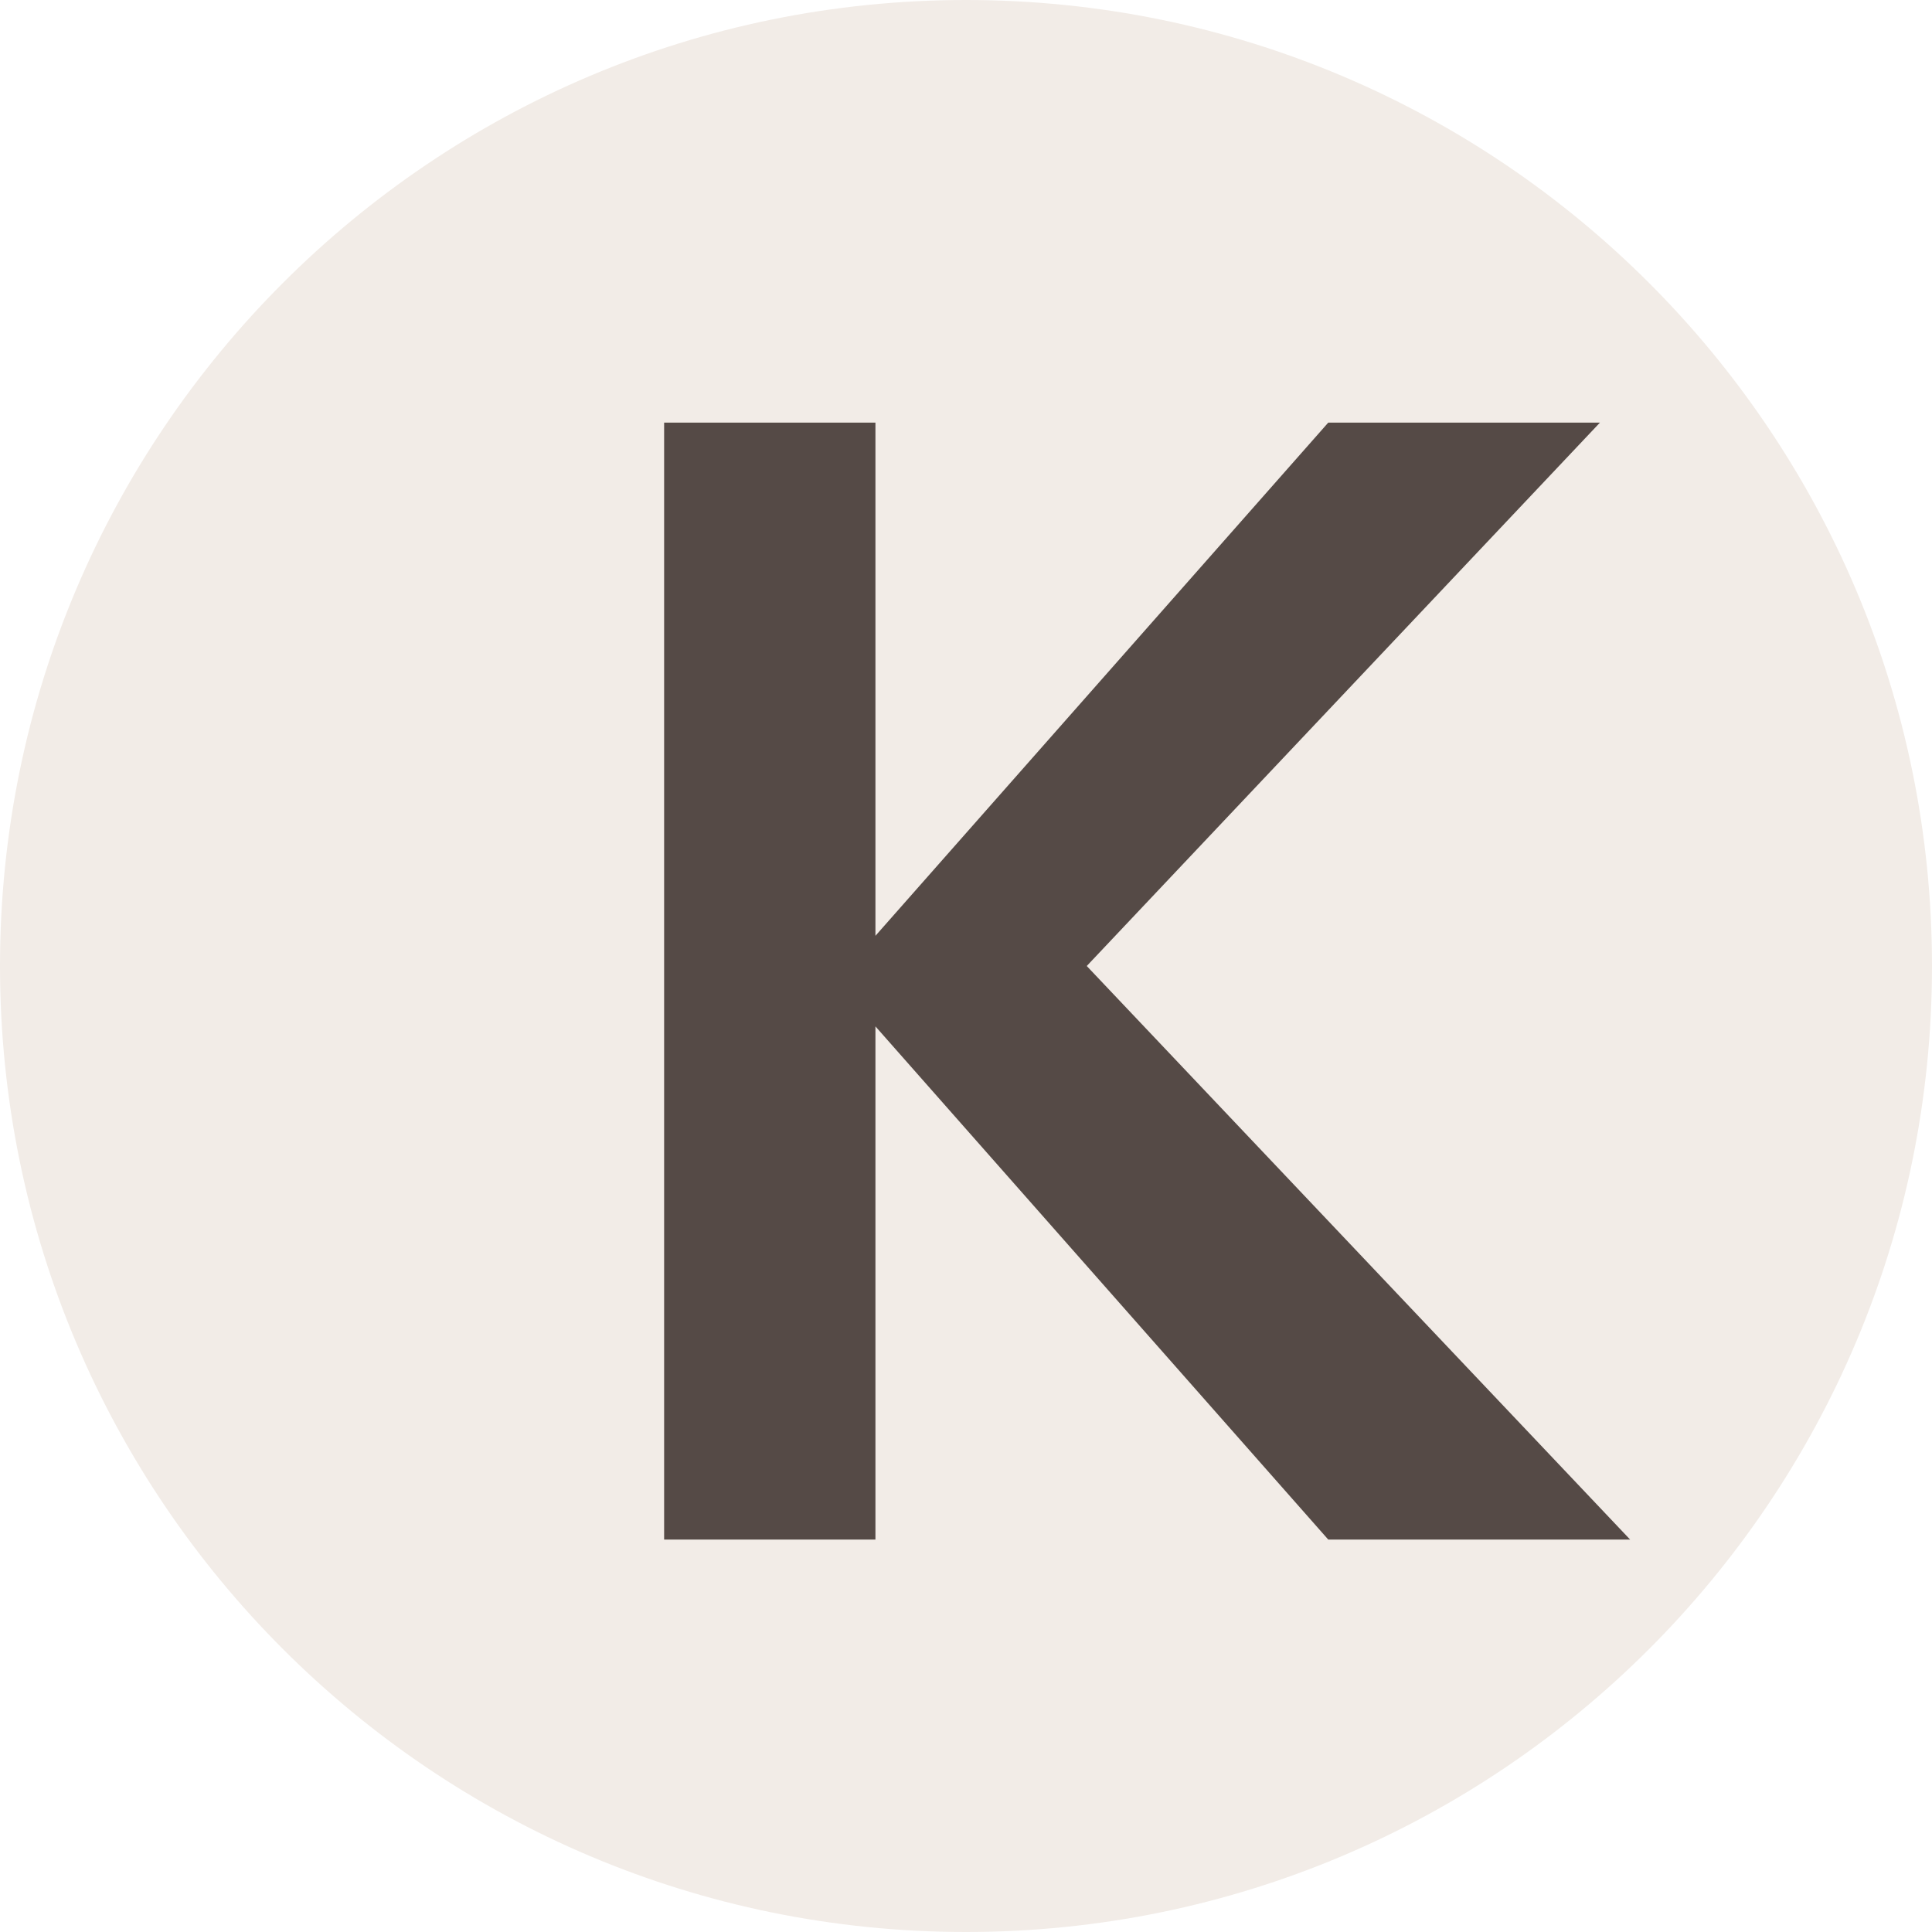
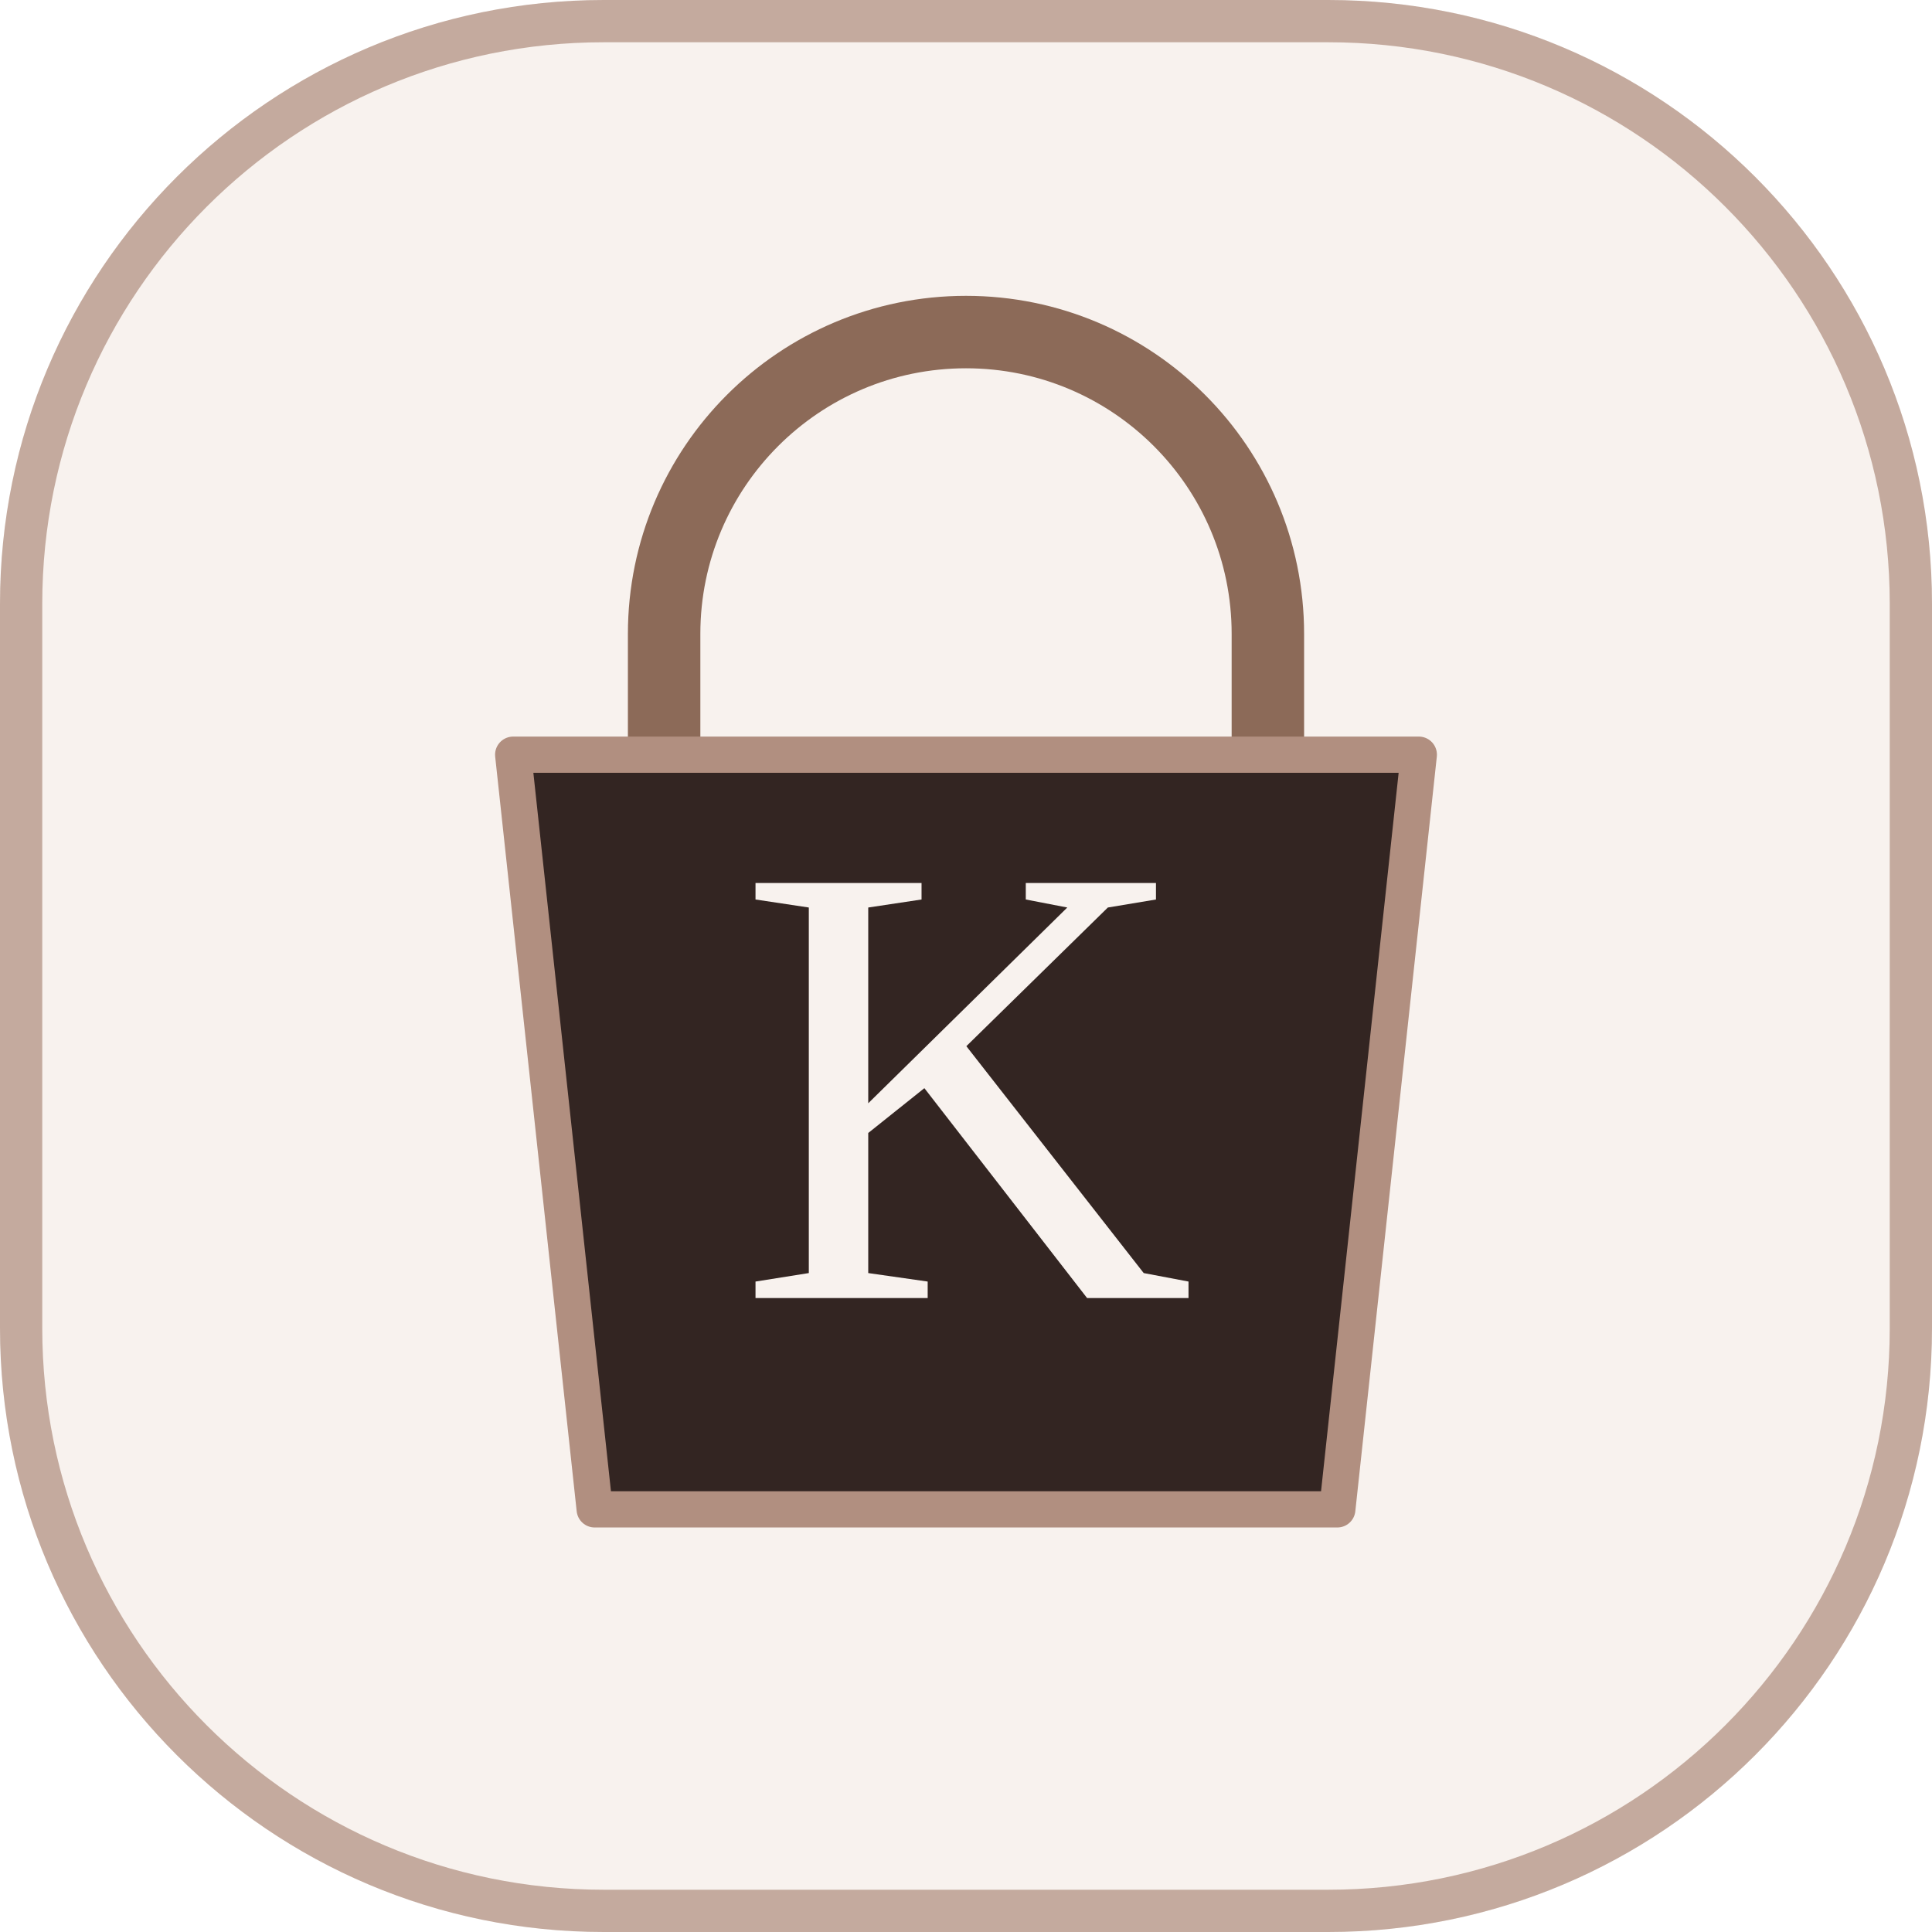
- <svg xmlns="http://www.w3.org/2000/svg" viewBox="0 0 64 64">
-   <rect width="64" height="64" rx="32" fill="#f2ece7" />
-   <path d="M22 14h7v17l15-17h9L36 32l18 19H44L29 34v17h-7z" fill="#554a46" />
+ <svg xmlns="http://www.w3.org/2000/svg" viewBox="0 0 64 64" fill="none">
+   <rect width="64" height="64" rx="20" fill="#F8F2EE" />
+   <rect x=".7" y=".7" width="62.6" height="62.6" rx="19.3" stroke="#B18F80" stroke-opacity=".72" stroke-width="1.4" />
+   <path d="M22 25v-4a10 10 0 0 1 20 0v4" stroke="#8C6A58" stroke-linecap="round" stroke-width="2.4" />
+   <path d="M17 25h30l-2.7 25H19.7L17 25Z" fill="#332522" />
+   <path d="M17 25h30l-2.7 25H19.7L17 25Z" stroke="#B18F80" stroke-linejoin="round" stroke-width="1.2" />
+   <text x="32" y="43" fill="#F8F2EE" font-family="Georgia, 'Times New Roman', serif" font-size="21" text-anchor="middle">K</text>
</svg>
